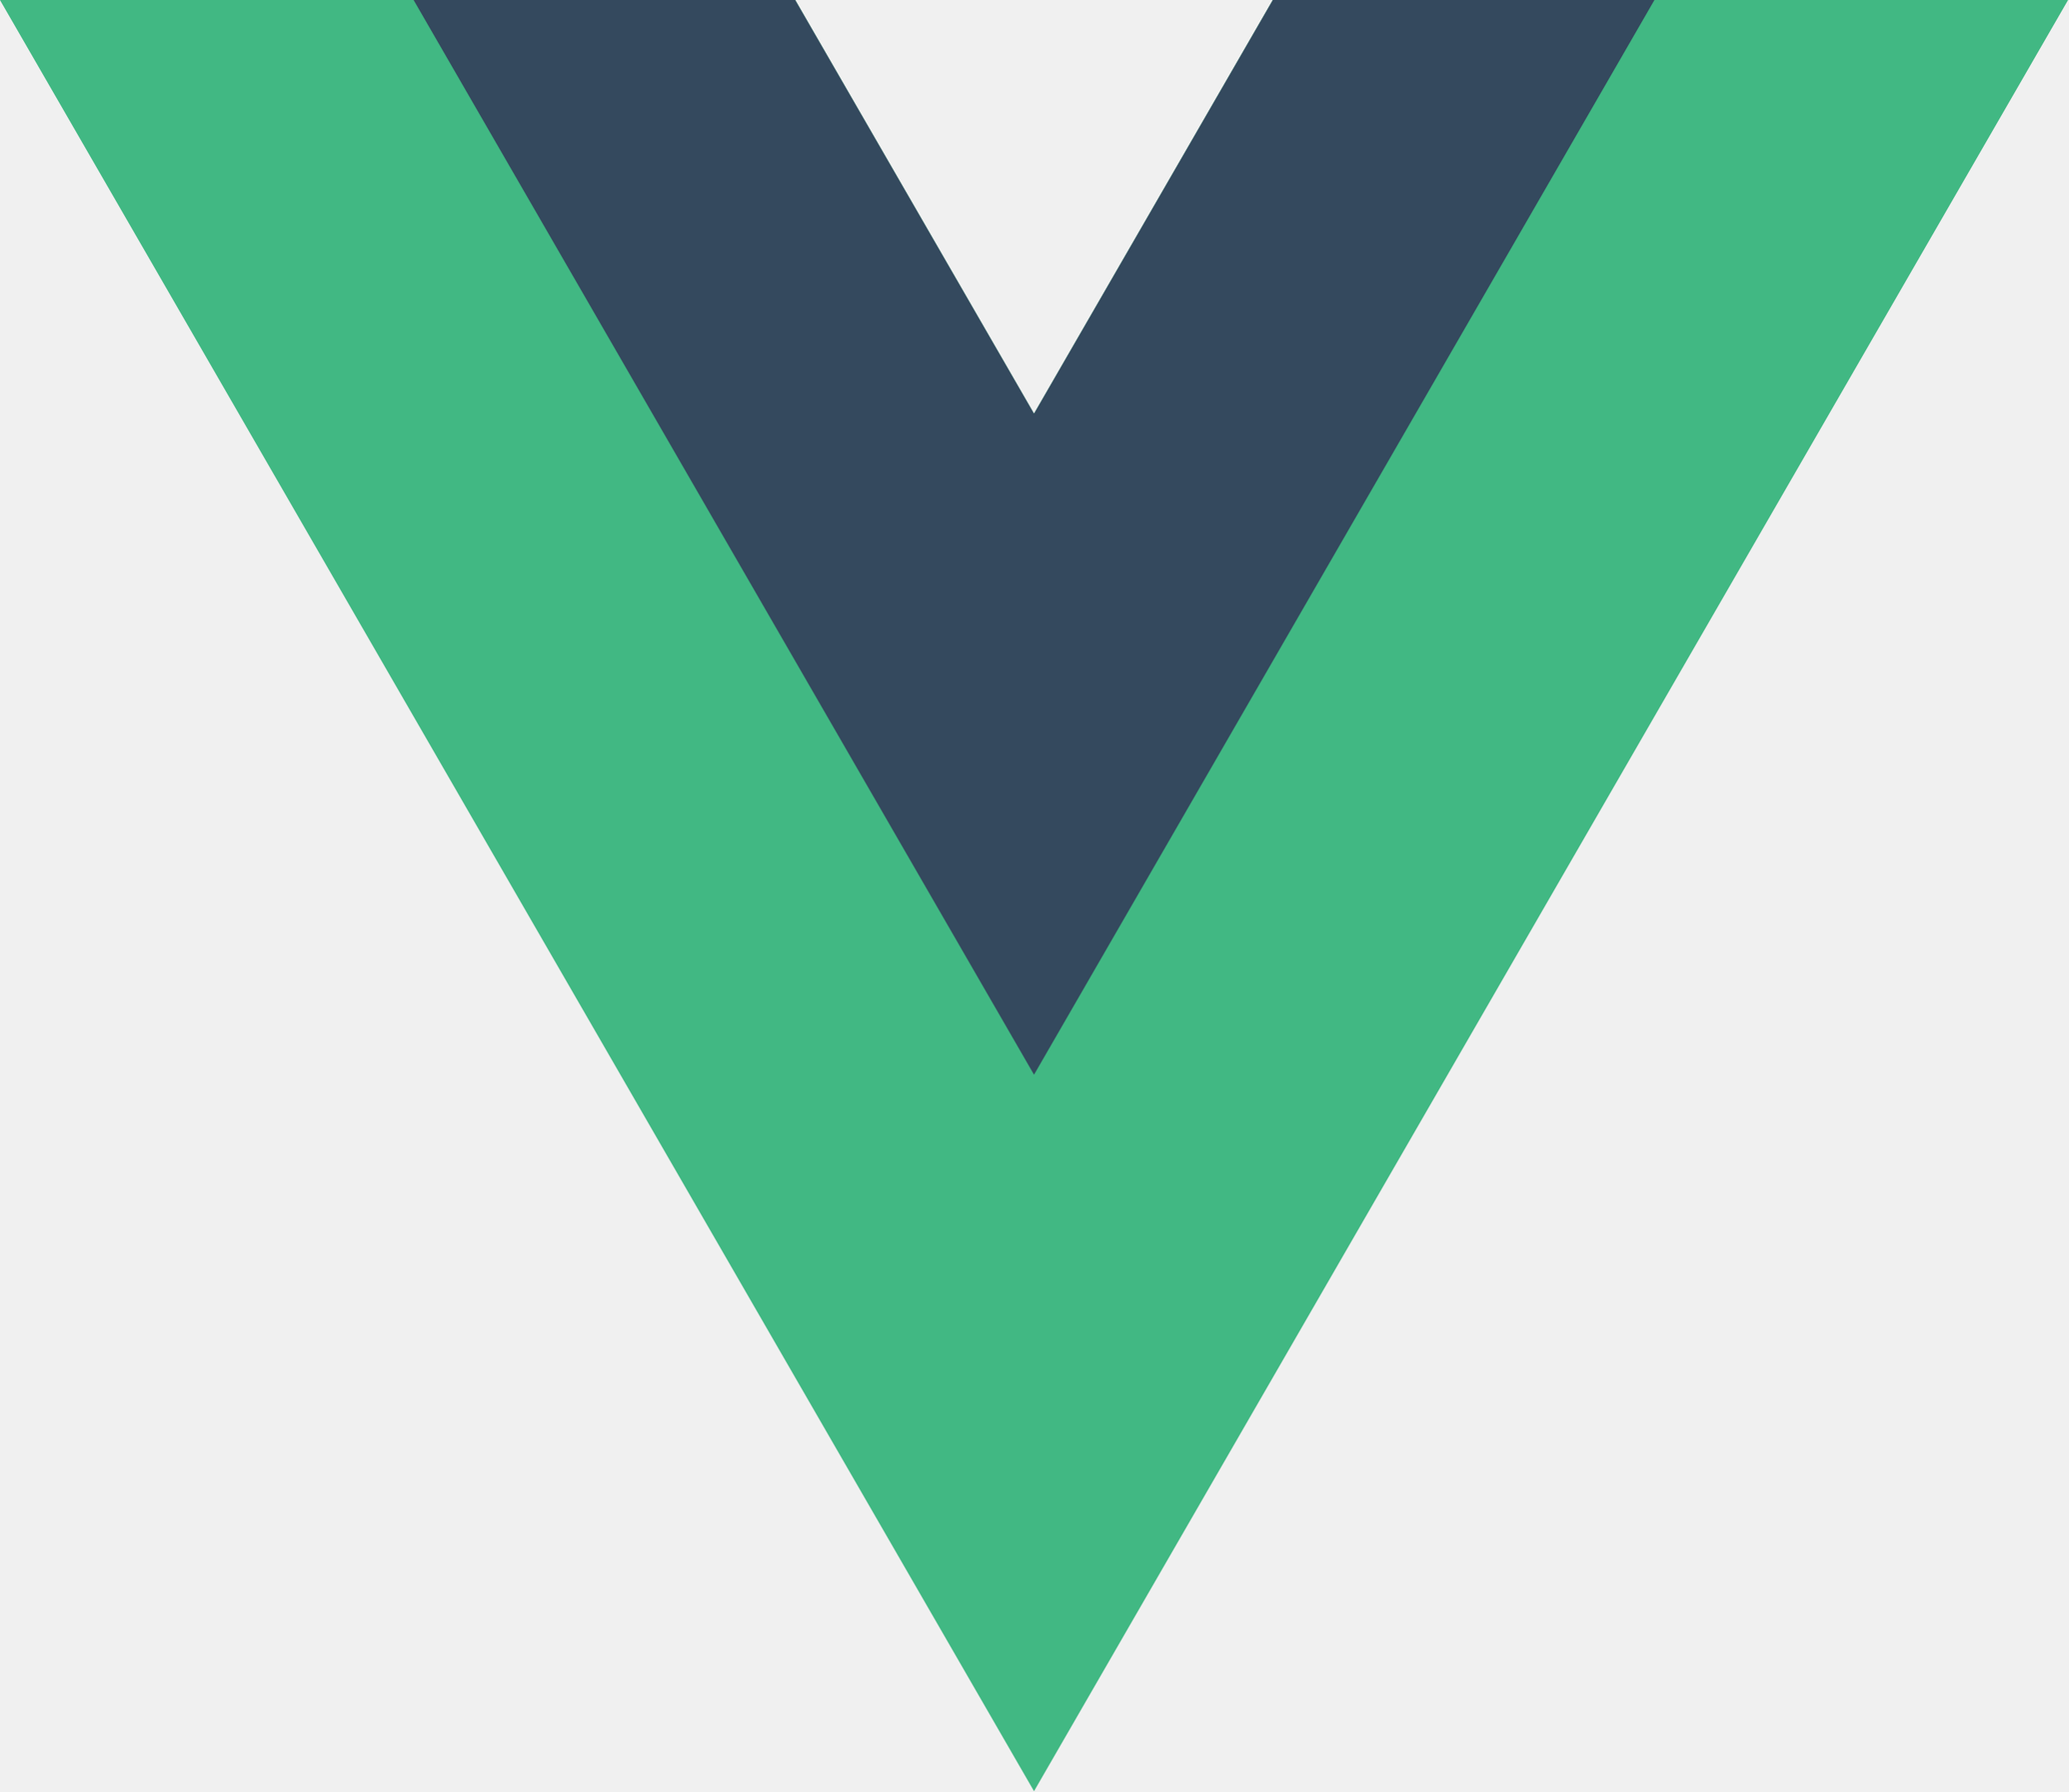
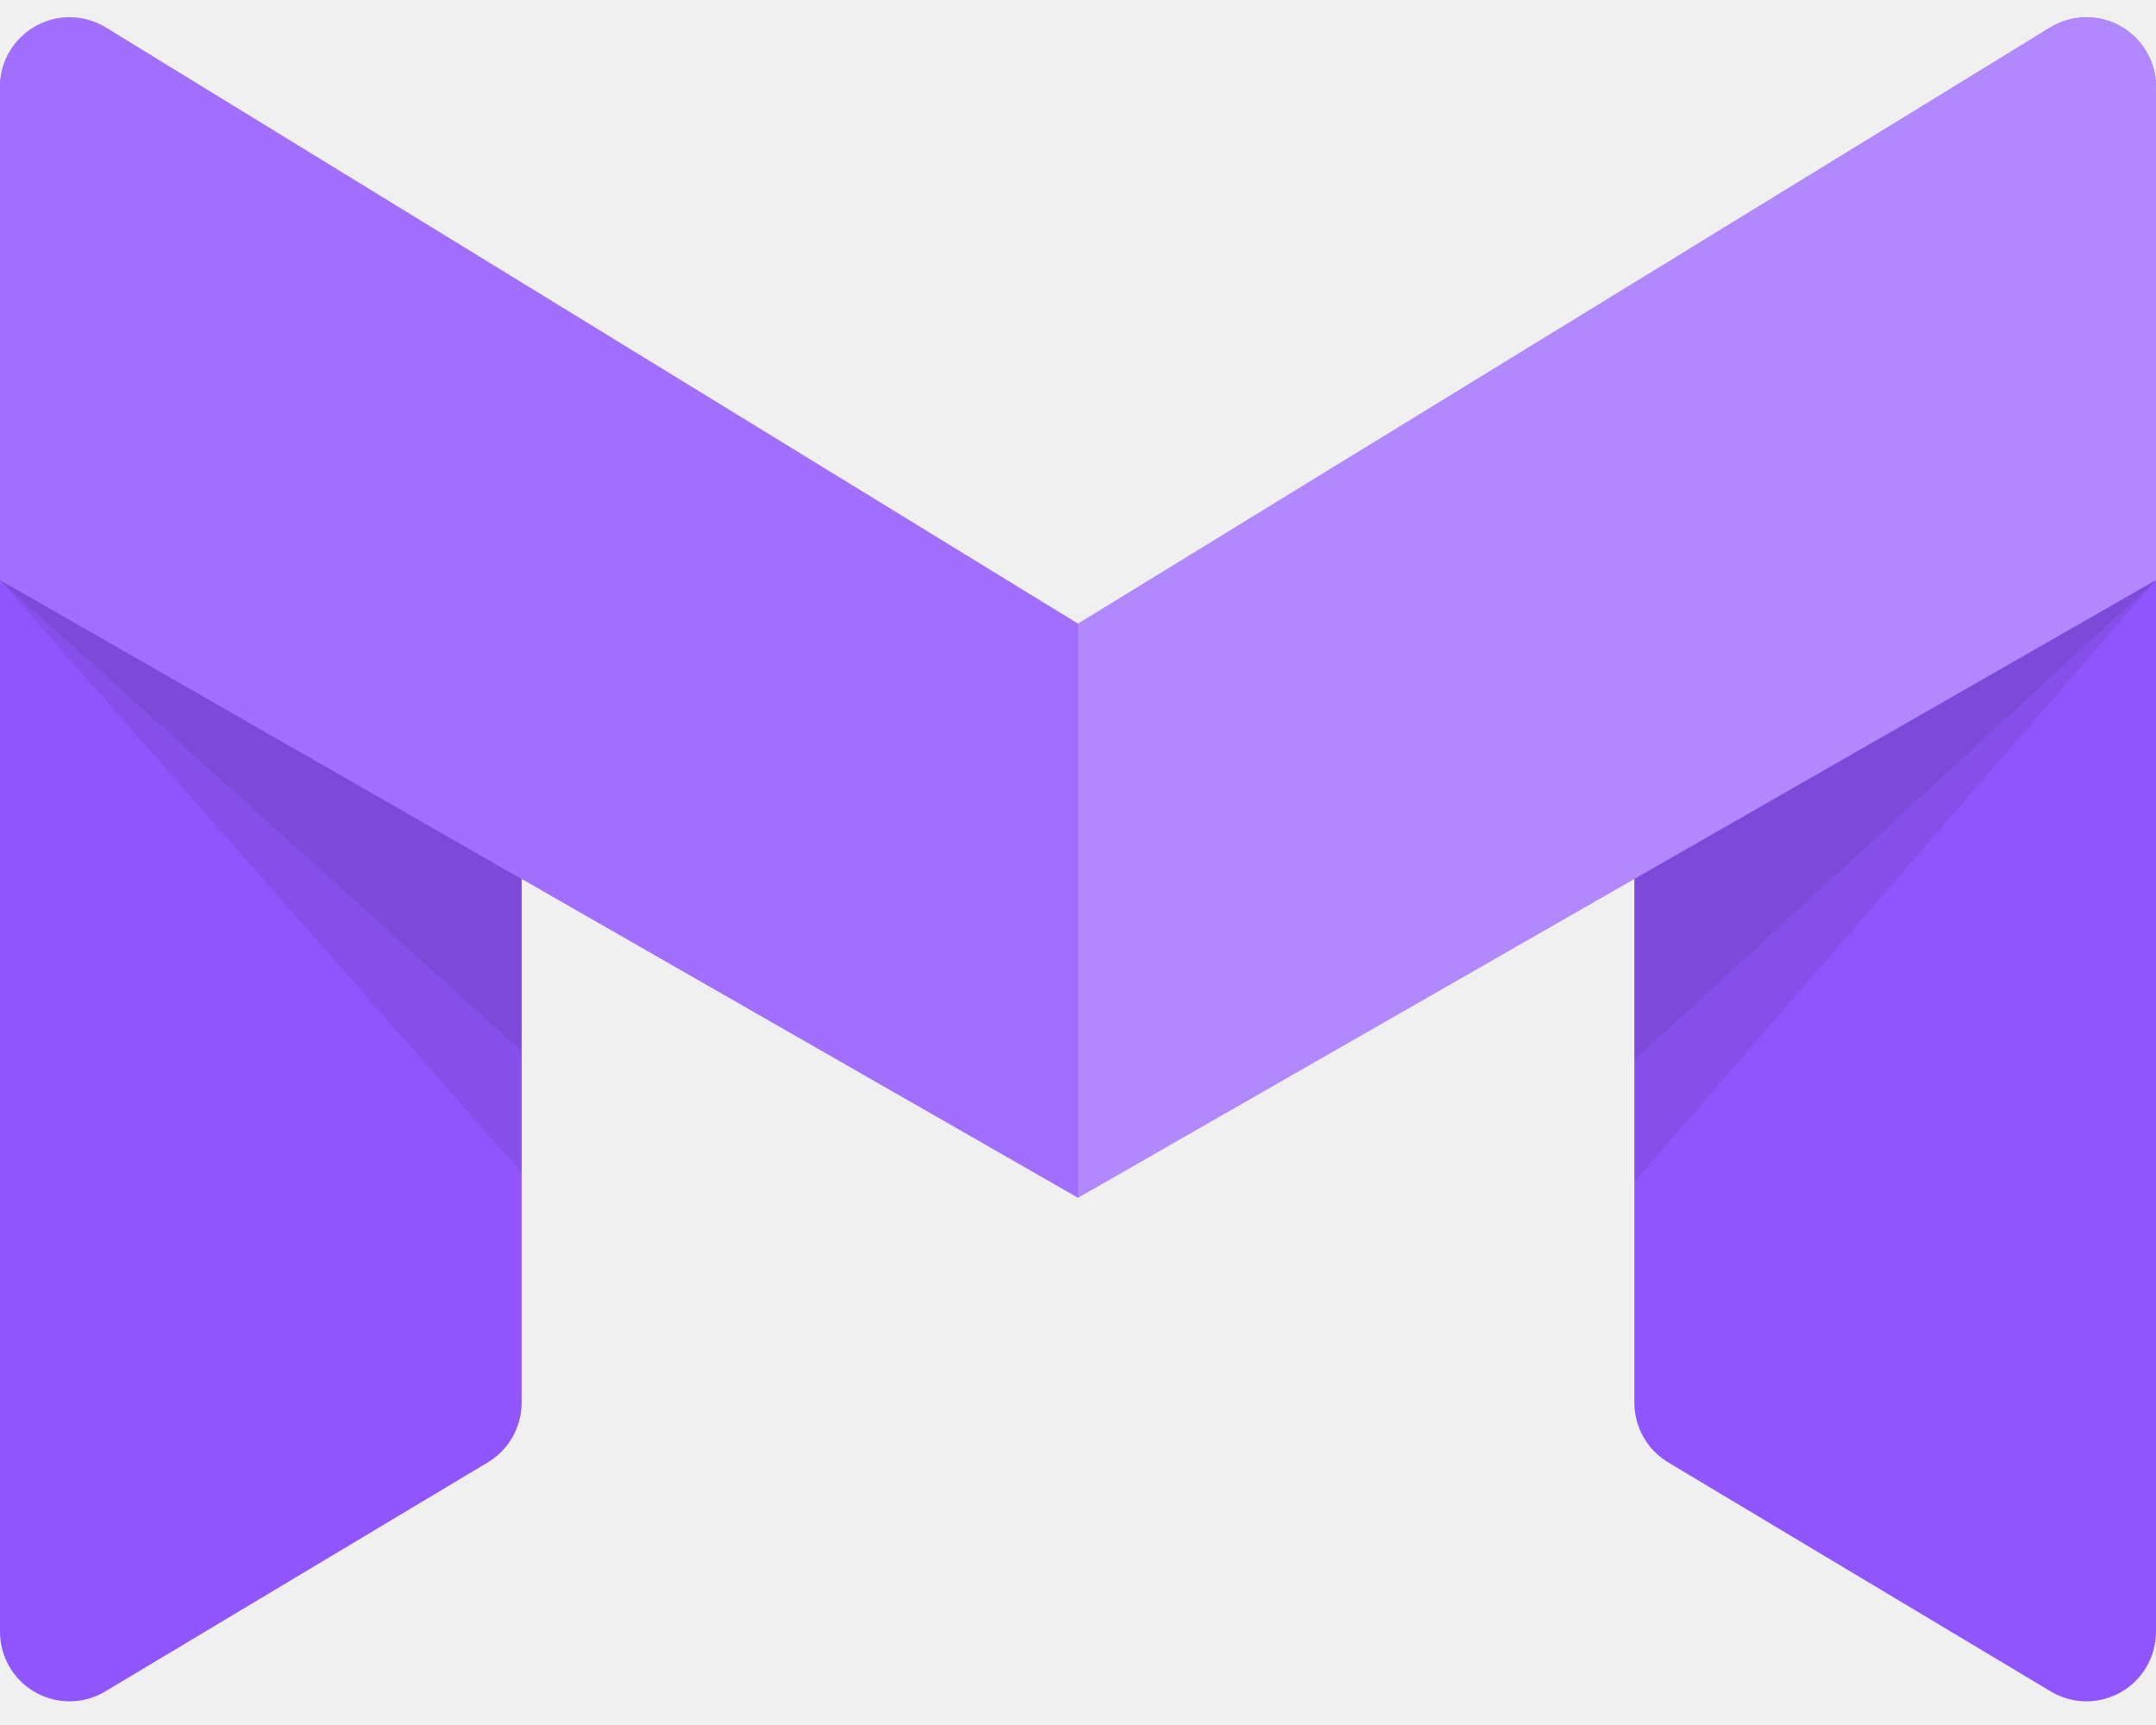
- <svg xmlns="http://www.w3.org/2000/svg" viewBox="0 0 261.76 226.69">
-   <path d="M161.096.001l-30.225 52.351L100.647.001H-.005l130.877 226.688L261.749.001z" fill="#41b883" />
-   <path d="M161.096.001l-30.225 52.351L100.647.001H52.346l78.526 136.01L209.398.001z" fill="#34495e" />
+ <svg xmlns="http://www.w3.org/2000/svg" width="1.875em" height="1.5em" viewBox="0 0 250 196" fill="none">
+   <path fill-rule="evenodd" clip-rule="evenodd" d="M12.3 1.255L56.655 28.643C59.035 30.113 60.484 32.711 60.484 35.509V160.63C60.484 163.468 58.994 166.097 56.56 167.553L12.206 194.107C8.384 196.395 3.431 195.15 1.144 191.327C0.395 190.075 0 188.643 0 187.184V8.12C0 3.664 3.611 0.052 8.065 0.052C9.561 0.052 11.027 0.469 12.3 1.255Z" fill="#9155FD" />
+   <path opacity="0.078" fill-rule="evenodd" clip-rule="evenodd" d="M0 65.266L60.484 99.963V133.979L0 65.266Z" fill="black" />
+   <path opacity="0.078" fill-rule="evenodd" clip-rule="evenodd" d="M0 65.266L60.484 99.079V119.859L0 65.266Z" fill="black" />
+   <path fill-rule="evenodd" clip-rule="evenodd" d="M237.71 1.224L193.355 28.521C190.97 29.989 189.516 32.59 189.516 35.393V160.631C189.516 163.469 191.006 166.098 193.44 167.555L237.794 194.108C241.616 196.396 246.569 195.151 248.856 191.328C249.605 190.076 250 188.644 250 187.185V8.096C250 3.64 246.389 0.028 241.935 0.028C240.444 0.028 238.981 0.442 237.71 1.224Z" fill="#9155FD" />
+   <path opacity="0.078" fill-rule="evenodd" clip-rule="evenodd" d="M250 65.266L189.516 99.89V135.006L250 65.266Z" fill="black" />
+   <path opacity="0.078" fill-rule="evenodd" clip-rule="evenodd" d="M250 65.266L189.516 99.05V120.886L250 65.266Z" fill="black" />
+   <path fill-rule="evenodd" clip-rule="evenodd" d="M12.279 1.189L125 70.308V136.87L0 65.246V8.068C0 3.612 3.611 0 8.065 0C9.552 0 11.011 0.412 12.279 1.189Z" fill="#9155FD" />
+   <path fill-rule="evenodd" clip-rule="evenodd" d="M12.279 1.189L125 70.308V136.87L0 65.246V8.068C0 3.612 3.611 0 8.065 0C9.552 0 11.011 0.412 12.279 1.189Z" fill="white" fill-opacity="0.15" />
+   <path fill-rule="evenodd" clip-rule="evenodd" d="M237.721 1.189L125 70.308V136.87L250 65.246V8.068C250 3.612 246.389 0 241.935 0C240.448 0 238.99 0.412 237.721 1.189Z" fill="#9155FD" />
+   <path fill-rule="evenodd" clip-rule="evenodd" d="M237.721 1.189L125 70.308V136.87L250 65.246V8.068C250 3.612 246.389 0 241.935 0C240.448 0 238.99 0.412 237.721 1.189Z" fill="white" fill-opacity="0.3" />
</svg>
